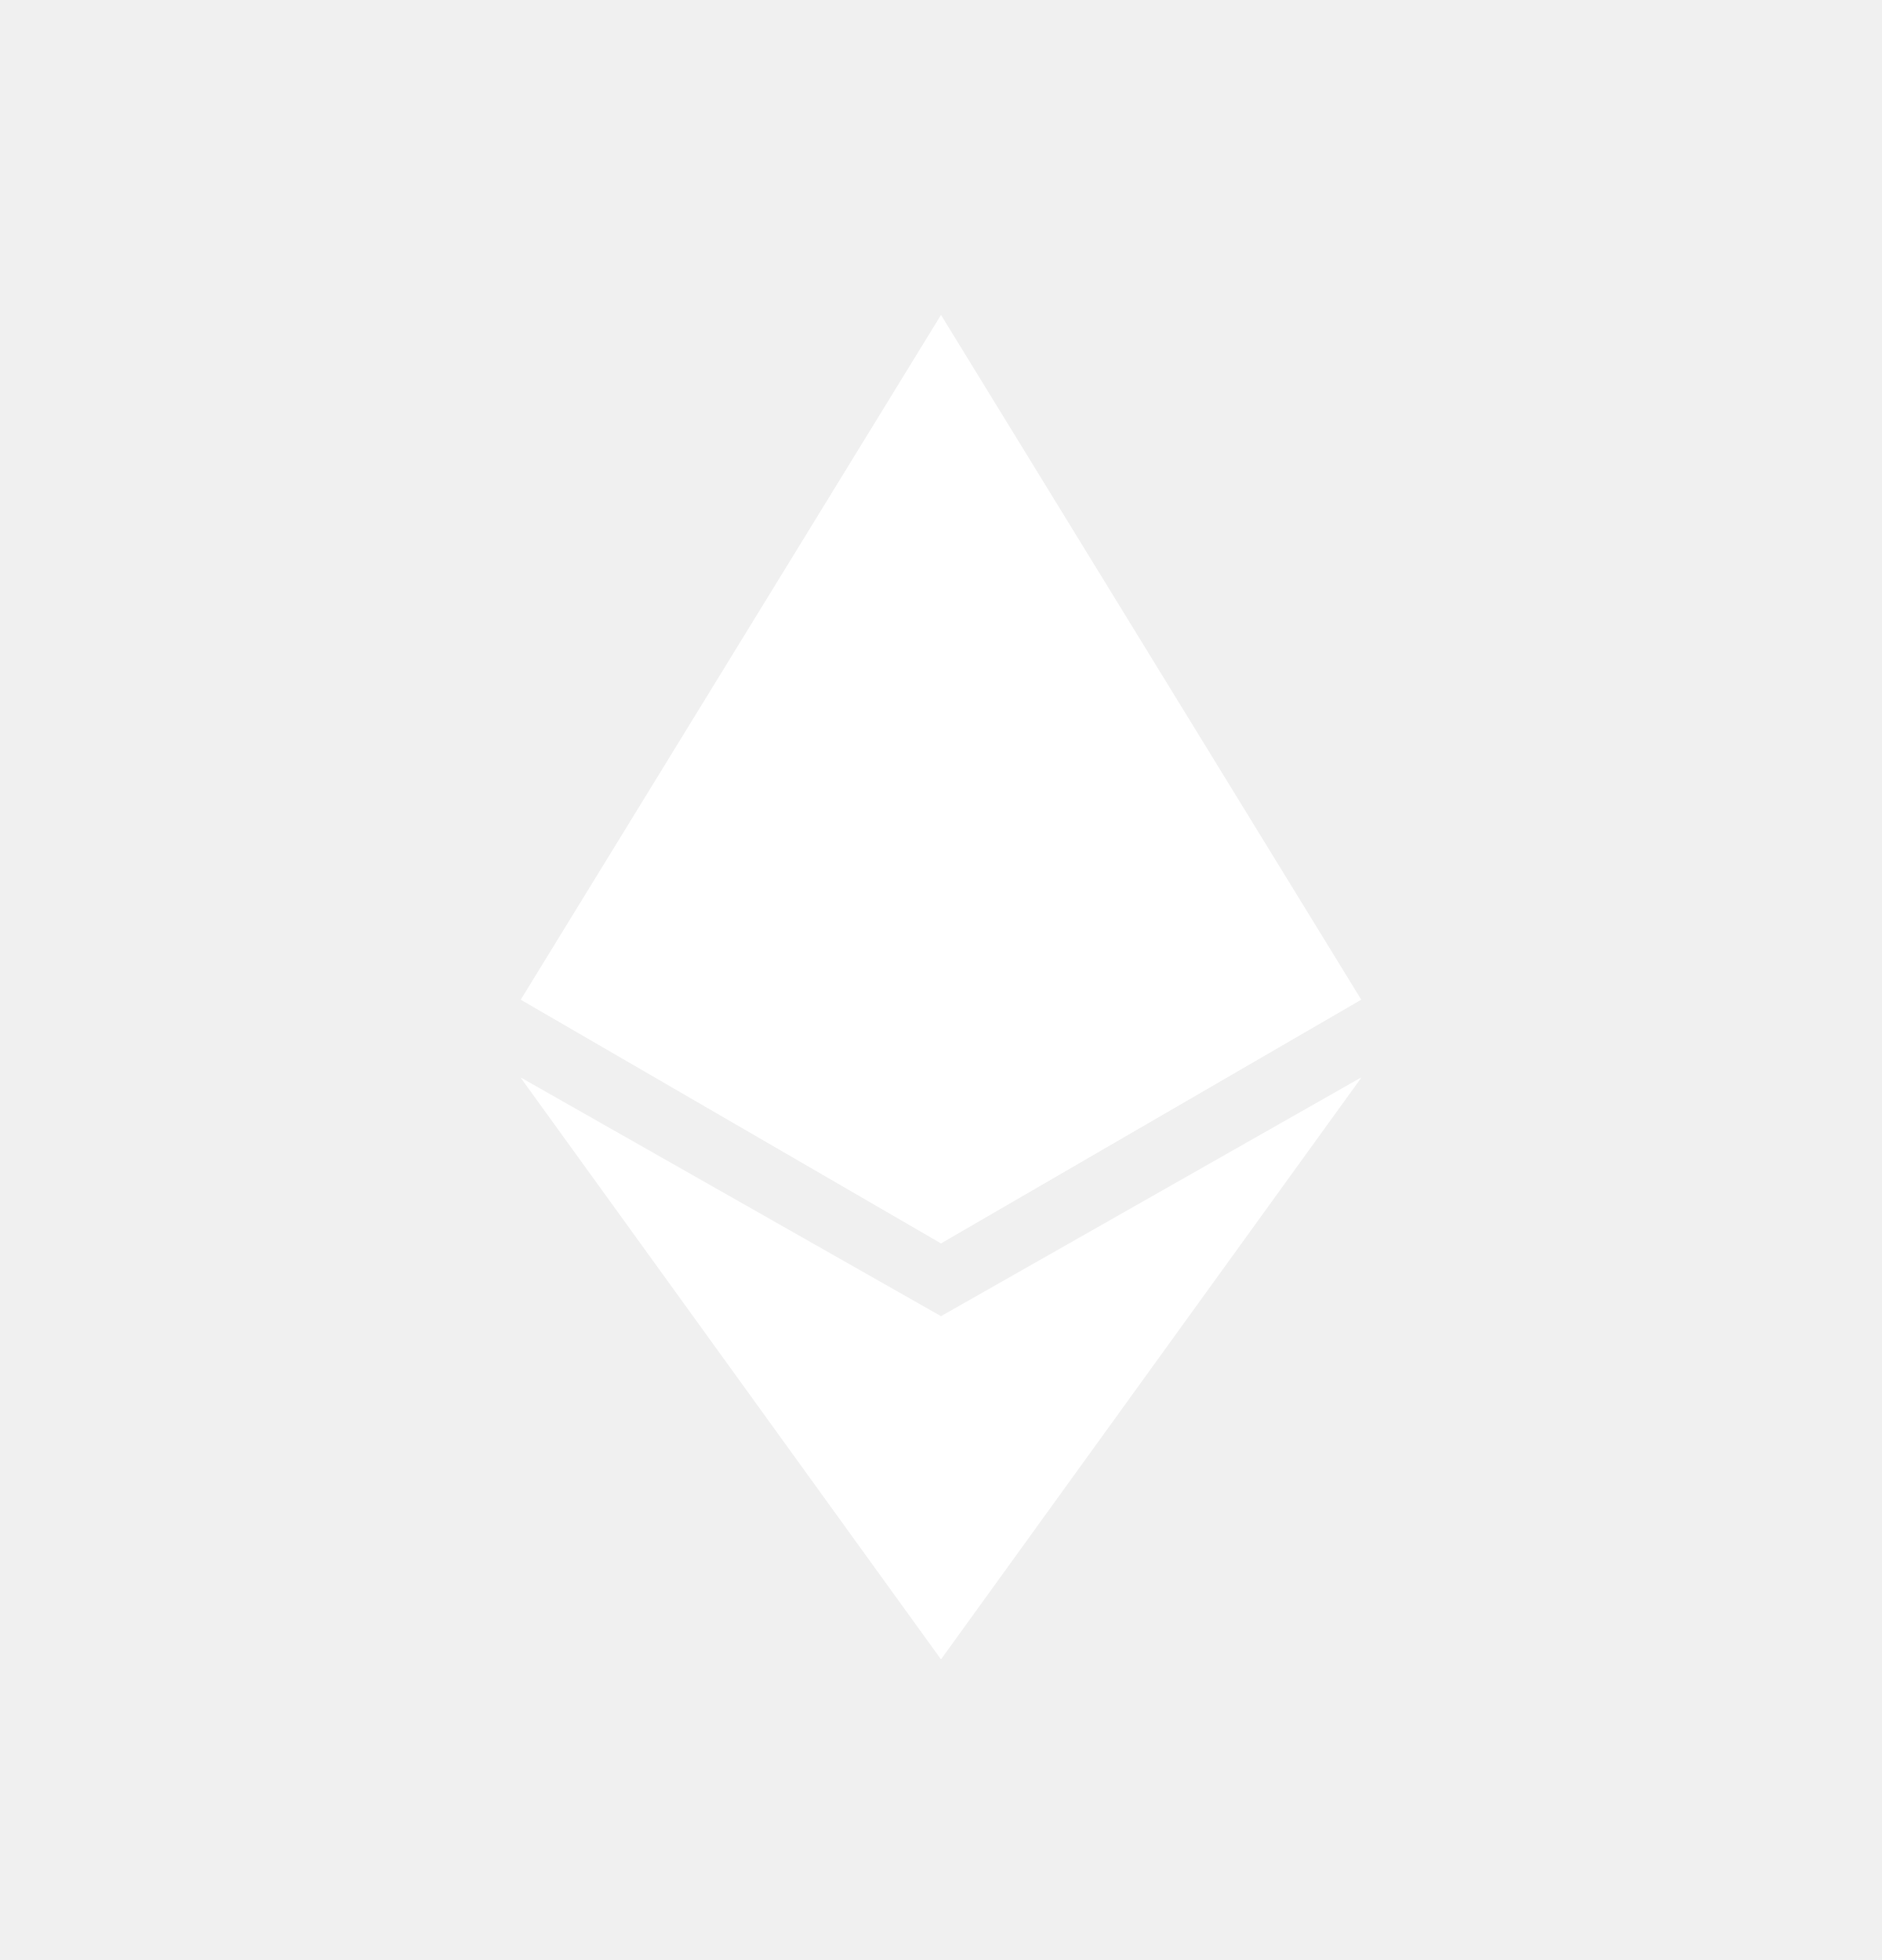
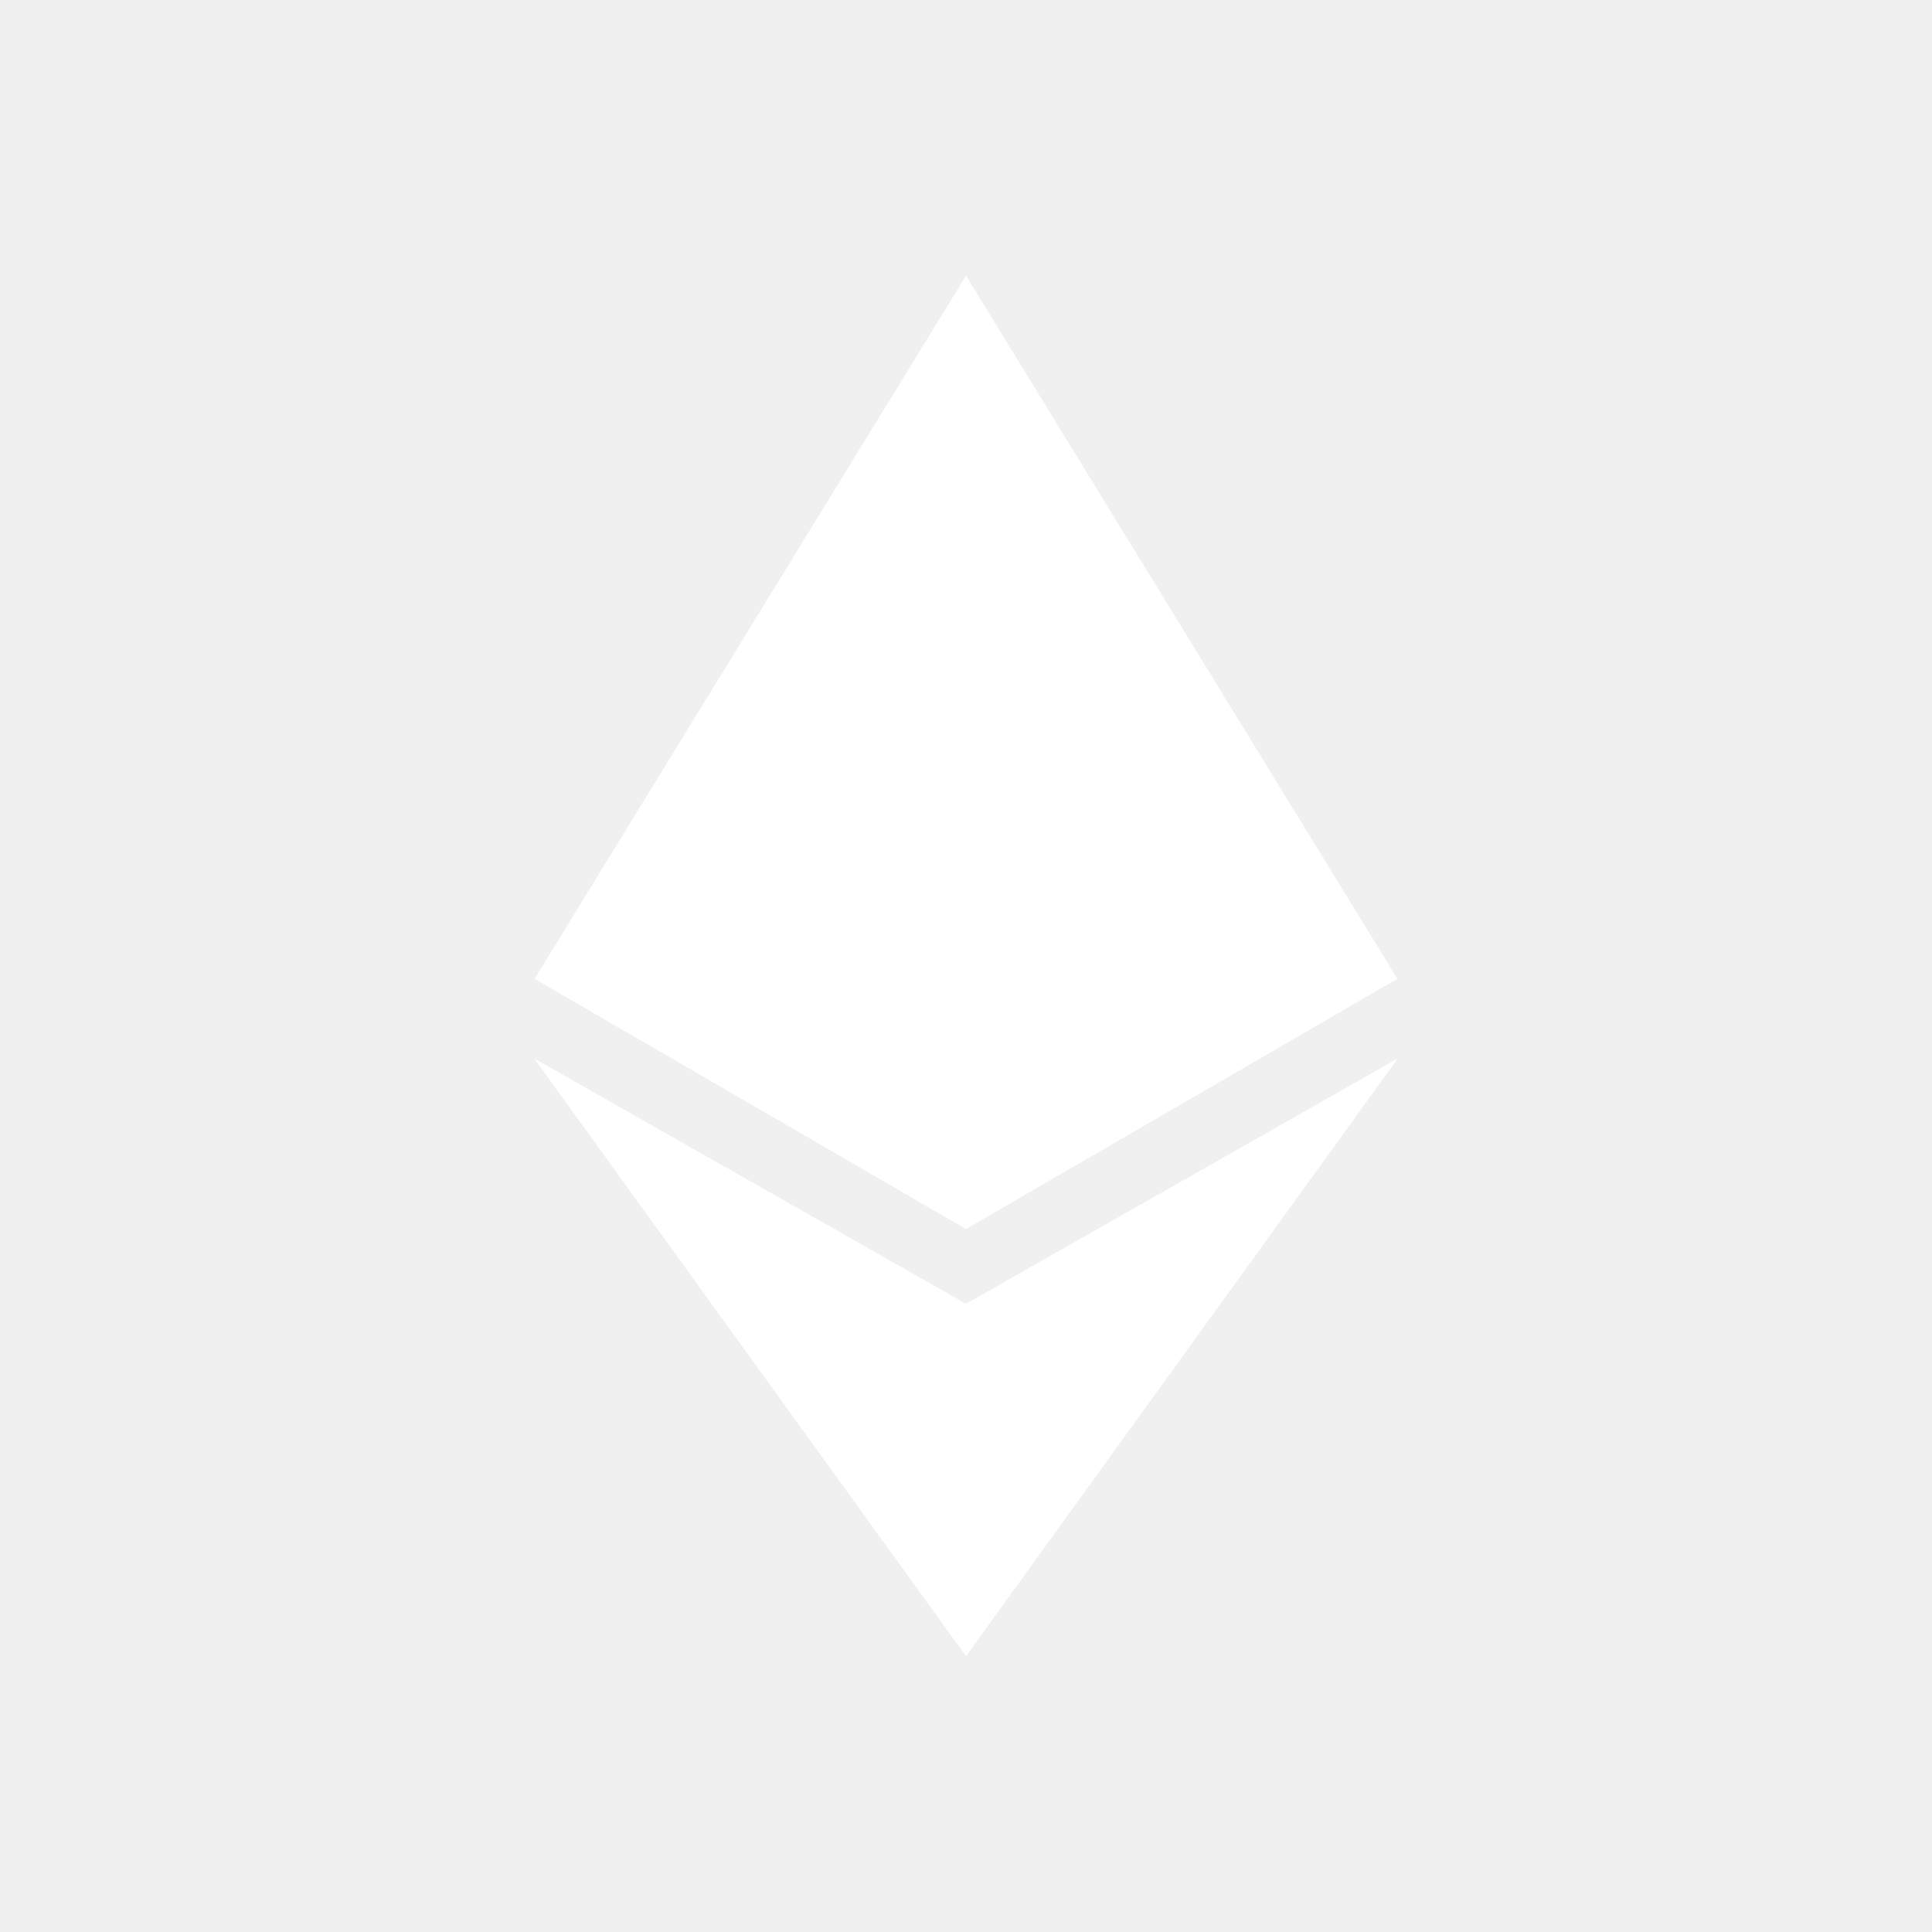
- <svg xmlns="http://www.w3.org/2000/svg" width="24" height="25" viewBox="0 0 24 25" fill="none">
-   <path d="M12 4.02V10.355L17.357 12.751L12 4.02ZM12 4.02L6.643 12.75L12 10.356V4.02ZM12 16.856V21.163L17.357 13.749L12 16.856ZM12 21.163V16.856L6.643 13.749L12 21.163Z" fill="white" />
-   <path d="M12 15.858L17.357 12.751L12 10.355V15.858ZM6.643 12.751L12 15.858V10.355L6.643 12.751Z" fill="white" />
-   <path fill-rule="evenodd" clip-rule="evenodd" d="M12 15.858L6.643 12.751L12 4.02L17.357 12.75L12 15.858ZM7 12.498L11.916 4.488V10.312L7 12.498ZM6.927 12.716L11.916 10.5V15.609L6.927 12.716ZM12.087 10.5V15.609L17.071 12.716L12.087 10.5ZM12.087 10.312L17.003 12.498L12.087 4.488V10.312Z" fill="white" />
-   <path fill-rule="evenodd" clip-rule="evenodd" d="M12 16.788L6.643 13.745L12 21.162L17.357 13.744L12 16.788ZM7.243 14.28L11.915 16.938V20.752L7.243 14.28ZM12.086 16.938V20.752L16.757 14.28L12.086 16.938Z" fill="white" />
+ <svg xmlns="http://www.w3.org/2000/svg" width="24" height="24" viewBox="0 0 24 24" fill="none">
+   <path d="M12 3.428V9.763L17.357 12.159L12 3.428ZM12 3.428L6.643 12.158L12 9.764V3.428ZM12 16.264V20.571L17.357 13.157L12 16.264ZM12 20.571V16.264L6.643 13.157L12 20.571Z" fill="white" />
+   <path d="M12 15.266L17.357 12.159L12 9.763V15.266ZM6.643 12.159L12 15.266V9.763L6.643 12.159Z" fill="white" />
+   <path fill-rule="evenodd" clip-rule="evenodd" d="M12 15.266L6.643 12.159L12 3.428L17.357 12.158L12 15.266ZM7 11.906L11.916 3.896V9.72L7 11.906ZM6.927 12.124L11.916 9.908V15.017L6.927 12.124ZM12.087 9.908V15.017L17.071 12.124L12.087 9.908ZM12.087 9.72L17.003 11.906L12.087 3.896V9.72Z" fill="white" />
+   <path fill-rule="evenodd" clip-rule="evenodd" d="M12 16.196L6.643 13.153L12 20.57L17.357 13.152L12 16.196ZM7.243 13.688L11.915 16.346V20.16L7.243 13.688ZM12.086 16.346V20.16L16.757 13.688L12.086 16.346Z" fill="white" />
</svg>
